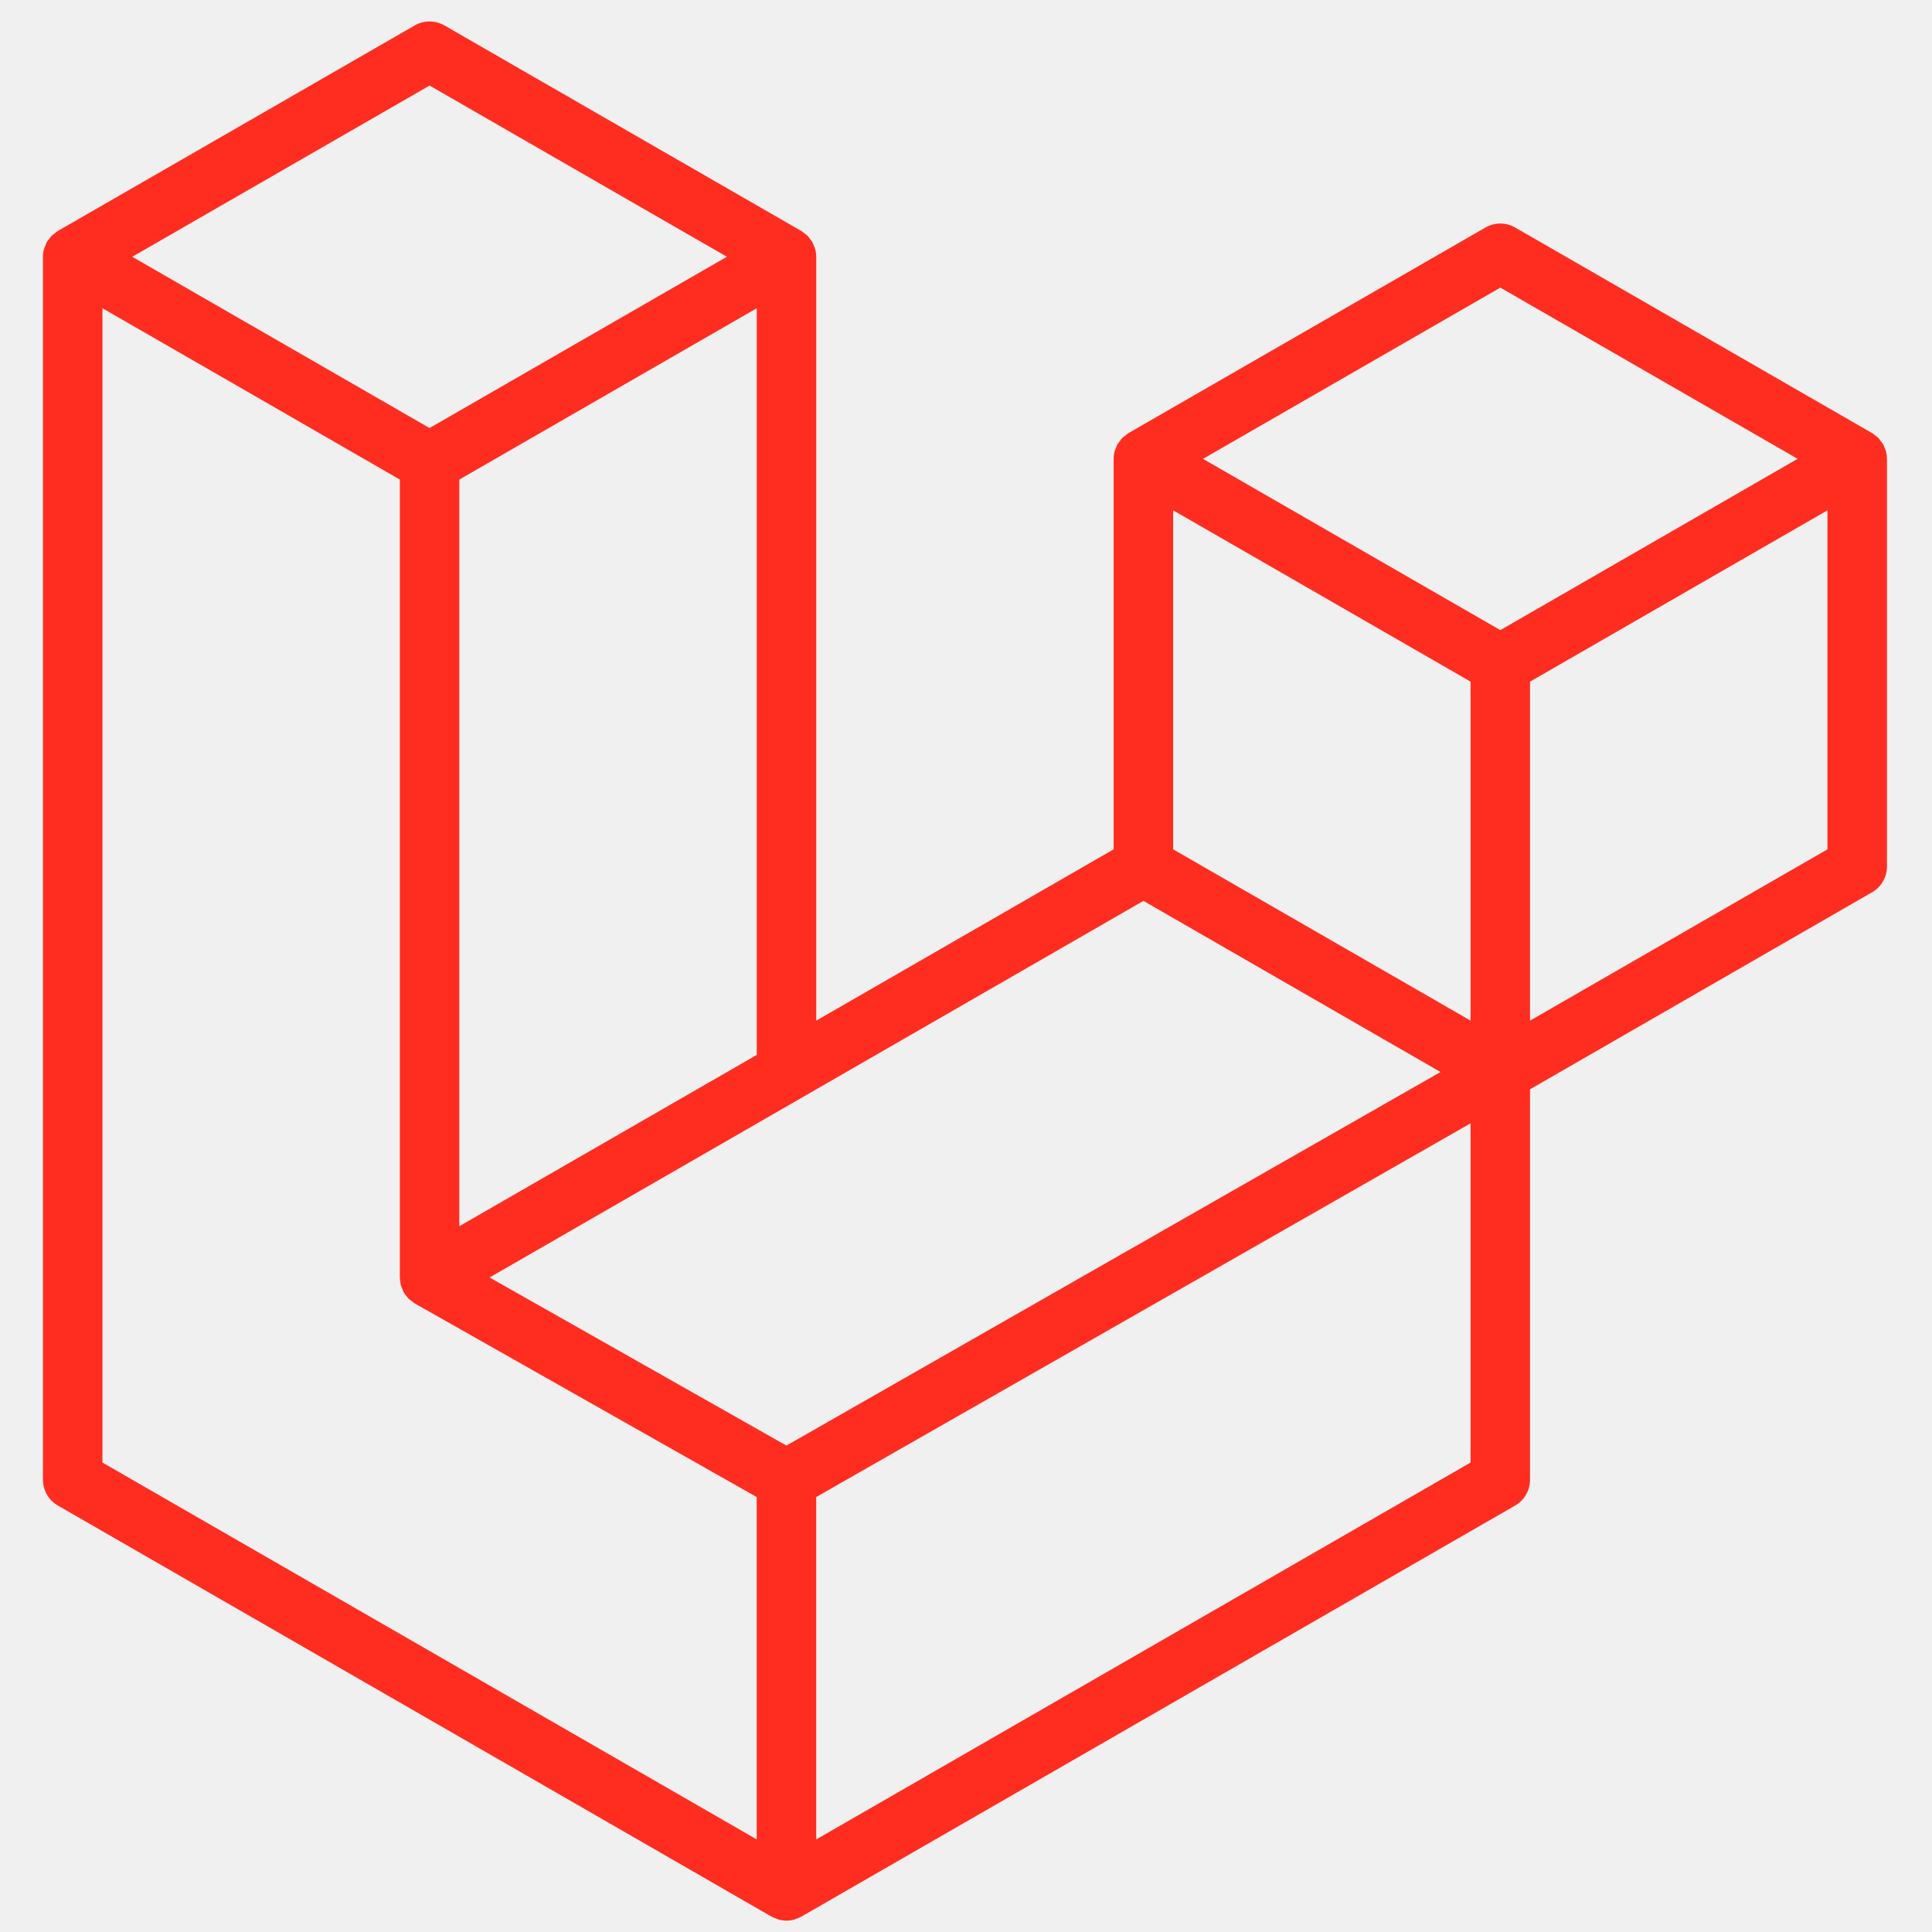
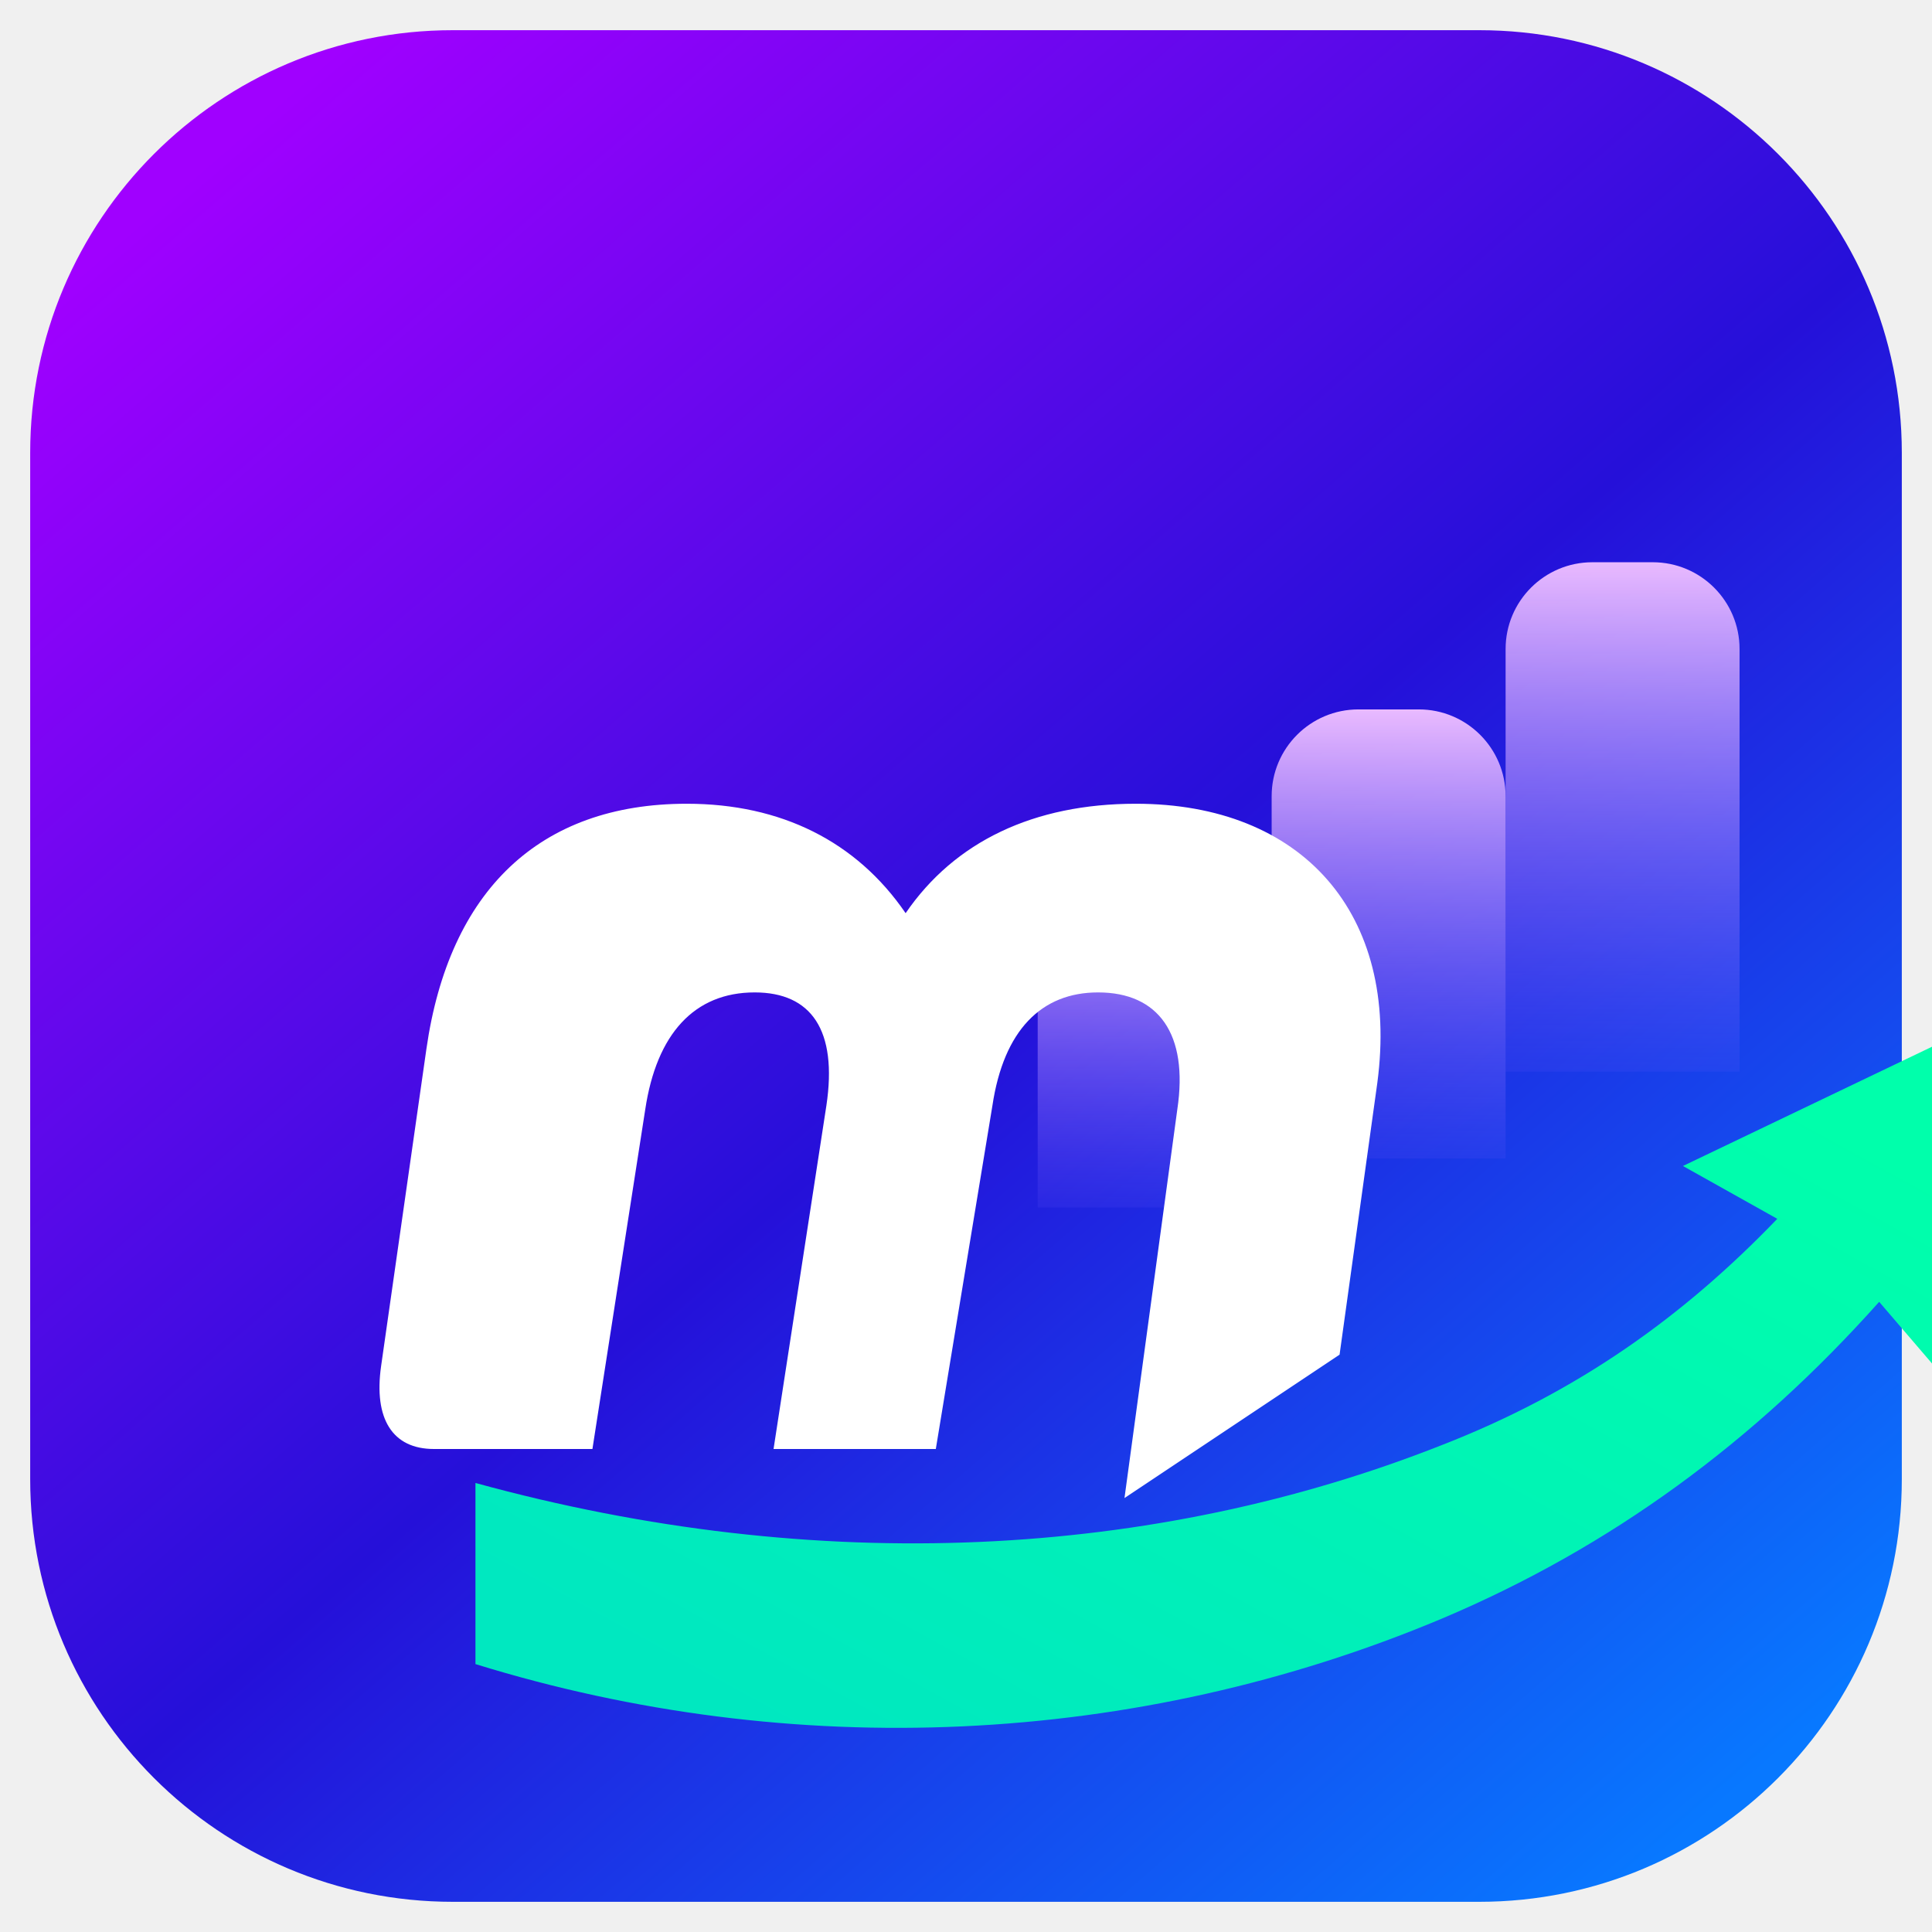
- <svg xmlns="http://www.w3.org/2000/svg" width="166" height="166" viewBox="0 0 166 166" fill="none">
-   <path fill-rule="evenodd" clip-rule="evenodd" d="M162.041 38.759C162.099 38.977 162.129 39.201 162.13 39.426V74.452C162.13 74.902 162.011 75.344 161.786 75.733C161.561 76.122 161.237 76.444 160.847 76.668L131.462 93.594V127.141C131.462 128.054 130.977 128.897 130.186 129.357L68.847 164.683C68.707 164.763 68.554 164.814 68.401 164.868C68.343 164.887 68.289 164.922 68.228 164.938C67.8 165.051 67.349 165.051 66.92 164.938C66.85 164.919 66.786 164.881 66.719 164.855C66.579 164.804 66.432 164.76 66.298 164.683L4.972 129.357C4.583 129.133 4.259 128.81 4.034 128.421C3.808 128.032 3.69 127.591 3.689 127.141L3.689 22.063C3.689 21.834 3.721 21.61 3.779 21.393C3.798 21.32 3.843 21.253 3.868 21.179C3.916 21.045 3.961 20.908 4.031 20.783C4.079 20.7 4.149 20.633 4.206 20.557C4.28 20.454 4.347 20.349 4.433 20.26C4.506 20.186 4.602 20.132 4.685 20.068C4.778 19.992 4.861 19.909 4.966 19.848L35.633 2.185C36.022 1.961 36.462 1.844 36.91 1.844C37.358 1.844 37.798 1.961 38.186 2.185L68.851 19.848H68.857C68.959 19.912 69.045 19.992 69.138 20.065C69.221 20.129 69.313 20.186 69.387 20.257C69.476 20.349 69.54 20.454 69.616 20.557C69.671 20.633 69.744 20.7 69.789 20.783C69.862 20.911 69.904 21.045 69.955 21.179C69.98 21.253 70.025 21.32 70.044 21.396C70.103 21.614 70.133 21.838 70.133 22.063V87.694L95.686 72.974V39.423C95.686 39.2 95.718 38.973 95.775 38.759C95.798 38.683 95.839 38.615 95.865 38.542C95.916 38.408 95.96 38.271 96.031 38.146C96.079 38.063 96.149 37.996 96.203 37.92C96.279 37.818 96.343 37.712 96.433 37.623C96.506 37.549 96.599 37.495 96.681 37.431C96.777 37.355 96.86 37.272 96.962 37.211L127.633 19.548C128.021 19.324 128.461 19.206 128.91 19.206C129.358 19.206 129.798 19.324 130.186 19.548L160.85 37.211C160.959 37.275 161.042 37.355 161.137 37.428C161.217 37.492 161.31 37.549 161.383 37.62C161.473 37.712 161.536 37.818 161.613 37.92C161.67 37.996 161.741 38.063 161.785 38.146C161.859 38.271 161.9 38.408 161.951 38.542C161.98 38.615 162.021 38.683 162.041 38.759ZM157.018 72.974V43.848L146.287 50.028L131.462 58.568V87.694L157.021 72.974H157.018ZM126.354 125.663V96.518L111.771 104.85L70.13 128.626V158.046L126.354 125.663ZM8.801 26.485V125.663L65.018 158.043V128.629L35.649 112L35.64 111.994L35.627 111.988C35.528 111.93 35.445 111.847 35.353 111.777C35.273 111.713 35.18 111.662 35.11 111.592L35.104 111.582C35.021 111.502 34.963 111.403 34.893 111.314C34.829 111.228 34.753 111.154 34.702 111.065L34.699 111.055C34.641 110.96 34.606 110.845 34.565 110.736C34.523 110.64 34.469 110.551 34.443 110.449C34.411 110.328 34.405 110.197 34.392 110.072C34.379 109.976 34.354 109.881 34.354 109.785V109.778V41.205L19.532 32.662L8.801 26.485ZM36.913 7.35L11.364 22.063L36.907 36.777L62.453 22.06L36.907 7.35H36.913ZM50.2 99.174L65.022 90.637V26.485L54.291 32.665L39.466 41.205V105.357L50.2 99.174ZM128.91 24.713L103.363 39.426L128.91 54.14L154.453 39.423L128.91 24.713ZM126.354 58.568L111.529 50.028L100.798 43.848V72.974L115.619 81.511L126.354 87.694V58.568ZM67.571 124.205L105.042 102.803L123.772 92.109L98.245 77.405L68.854 94.334L42.066 109.762L67.571 124.205Z" fill="#FF2D20" />
+ <svg xmlns="http://www.w3.org/2000/svg" viewBox="0 0 512 512" role="img" aria-labelledby="title">
+   <defs>
+     <linearGradient id="bg" x1=".12" y1=".05" x2=".9" y2=".95">
+       <stop stop-color="#a000ff" />
+       <stop offset=".52" stop-color="#2510d9" />
+       <stop offset="1" stop-color="#0878ff" />
+     </linearGradient>
+     <linearGradient id="bars" x1="0" y1="0" x2="0" y2="1">
+       <stop stop-color="#e9baff" />
+       <stop offset="1" stop-color="#725bff" stop-opacity=".12" />
+     </linearGradient>
+     <linearGradient id="arrow" x1=".1" y1=".9" x2=".95" y2=".2">
+       <stop stop-color="#00e8c0" />
+       <stop offset="1" stop-color="#00ffab" />
+     </linearGradient>
+   </defs>
+   <rect x="8" y="8" width="496" height="496" rx="112" fill="url(#bg)" />
+   <g fill="url(#bars)">
+     <path d="M275 248a23 23 0 0 1 23-23h16a23 23 0 0 1 23 23v72h-62z" />
+     <path d="M337 211a23 23 0 0 1 23-23h16a23 23 0 0 1 23 23v96h-62z" />
+     <path d="M399 172a23 23 0 0 1 23-23h16a23 23 0 0 1 23 23v112h-62z" />
+   </g>
+   <path fill="#fff" d="M101 362 113 278c6-42 30-65 69-65 25 0 45 10 58 29 13-19 34-29 61-29 44 0 70 29 64 74l-10 72-57 38 14-103c3-20-5-31-21-31-15 0-25 10-28 30l-15 91h-43l14-91c3-20-4-30-19-30-16 0-26 11-29 31l-14 90h-42c-11 0-16-8-14-22z" />
+   <path fill="url(#arrow)" d="M126 393c91 25 180 20 256-10 36-14 64-34 89-60l-25-14 71-34c10-5 19 2 16 13l-17 78-18-21c-33 37-71 65-116 84-81 34-172 38-256 12z" />
</svg>
